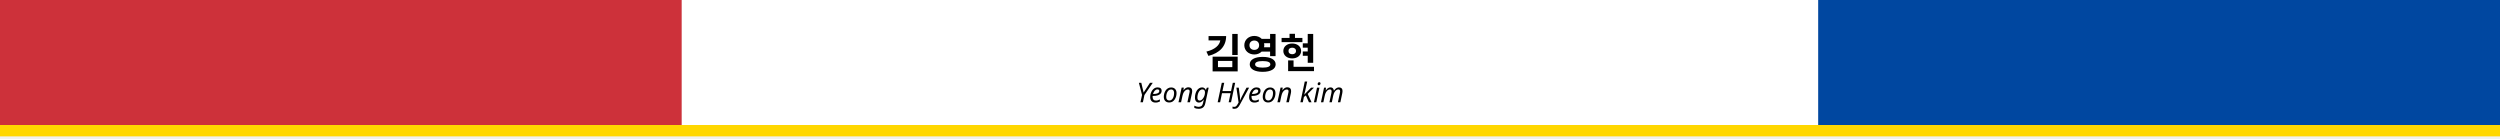
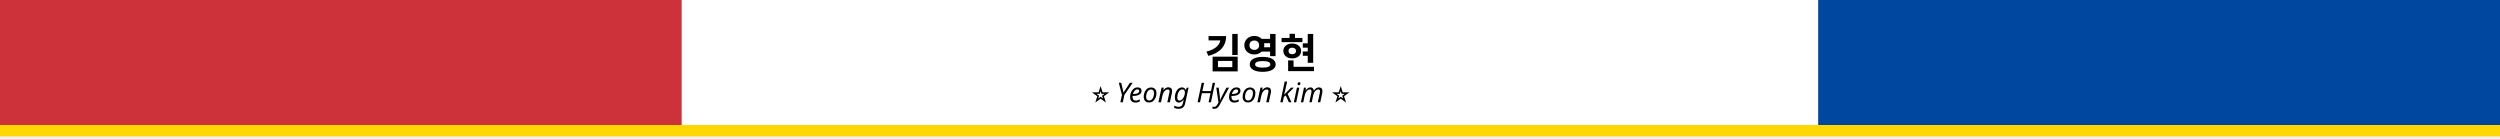
<svg xmlns="http://www.w3.org/2000/svg" width="1080" height="60" preserveAspectRatio="xMinYMin meet" viewBox="0 0 1100 60">
  <rect fill="#cd313a" x="0" y="0" width="300" height="55" />
  <rect fill="#fff" x="300" y="0" width="500" height="55" />
  <rect fill="#0047a0" x="800" y="0" width="300" height="55" />
  <rect fill="#ffd700" x="0" y="55" width="1100" height="5" />
  <text fill="#000" font-size="18" font-weight="900" font-family="Verdana" x="530" y="30">김영현</text>
-   <text fill="#000" font-size="12" font-style="italic" font-family="Verdana" x="500" y="45">Yeong Hyeon kim</text>
+   <text fill="#000" font-size="12" font-style="italic" font-family="Verdana" x="480" y="45">⭐ Yeong Hyeon kim ⭐</text>
</svg>
